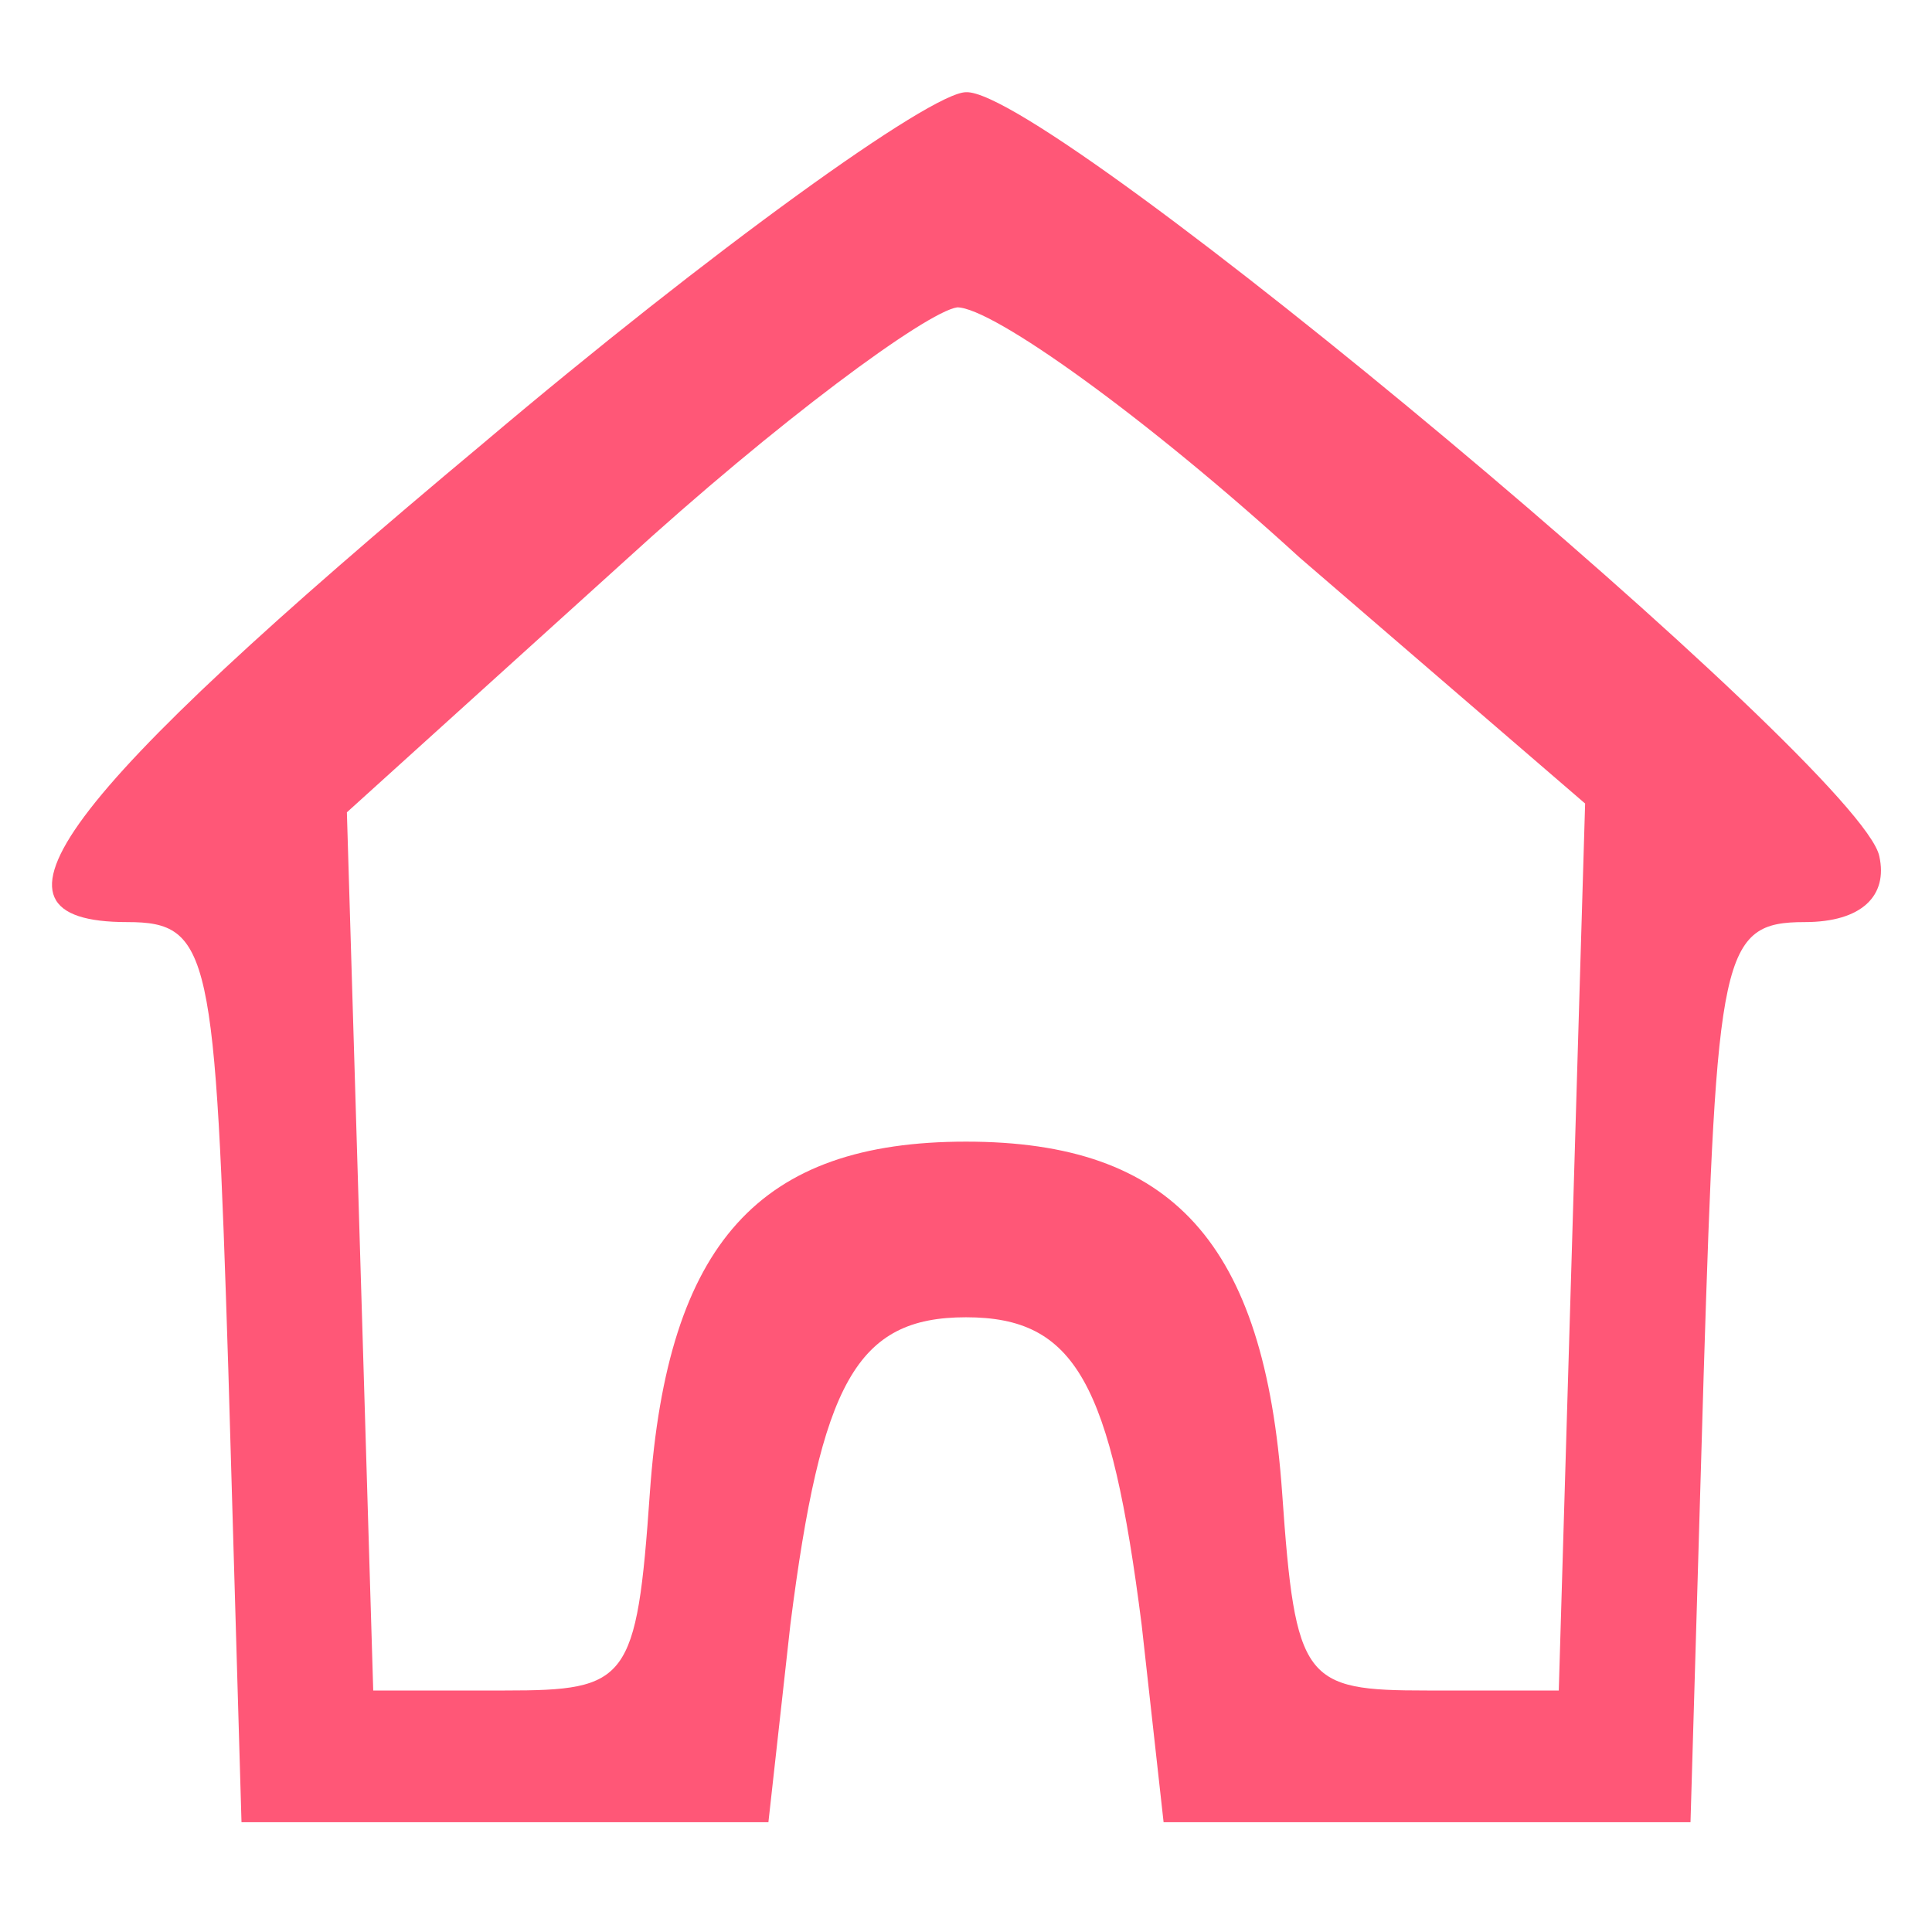
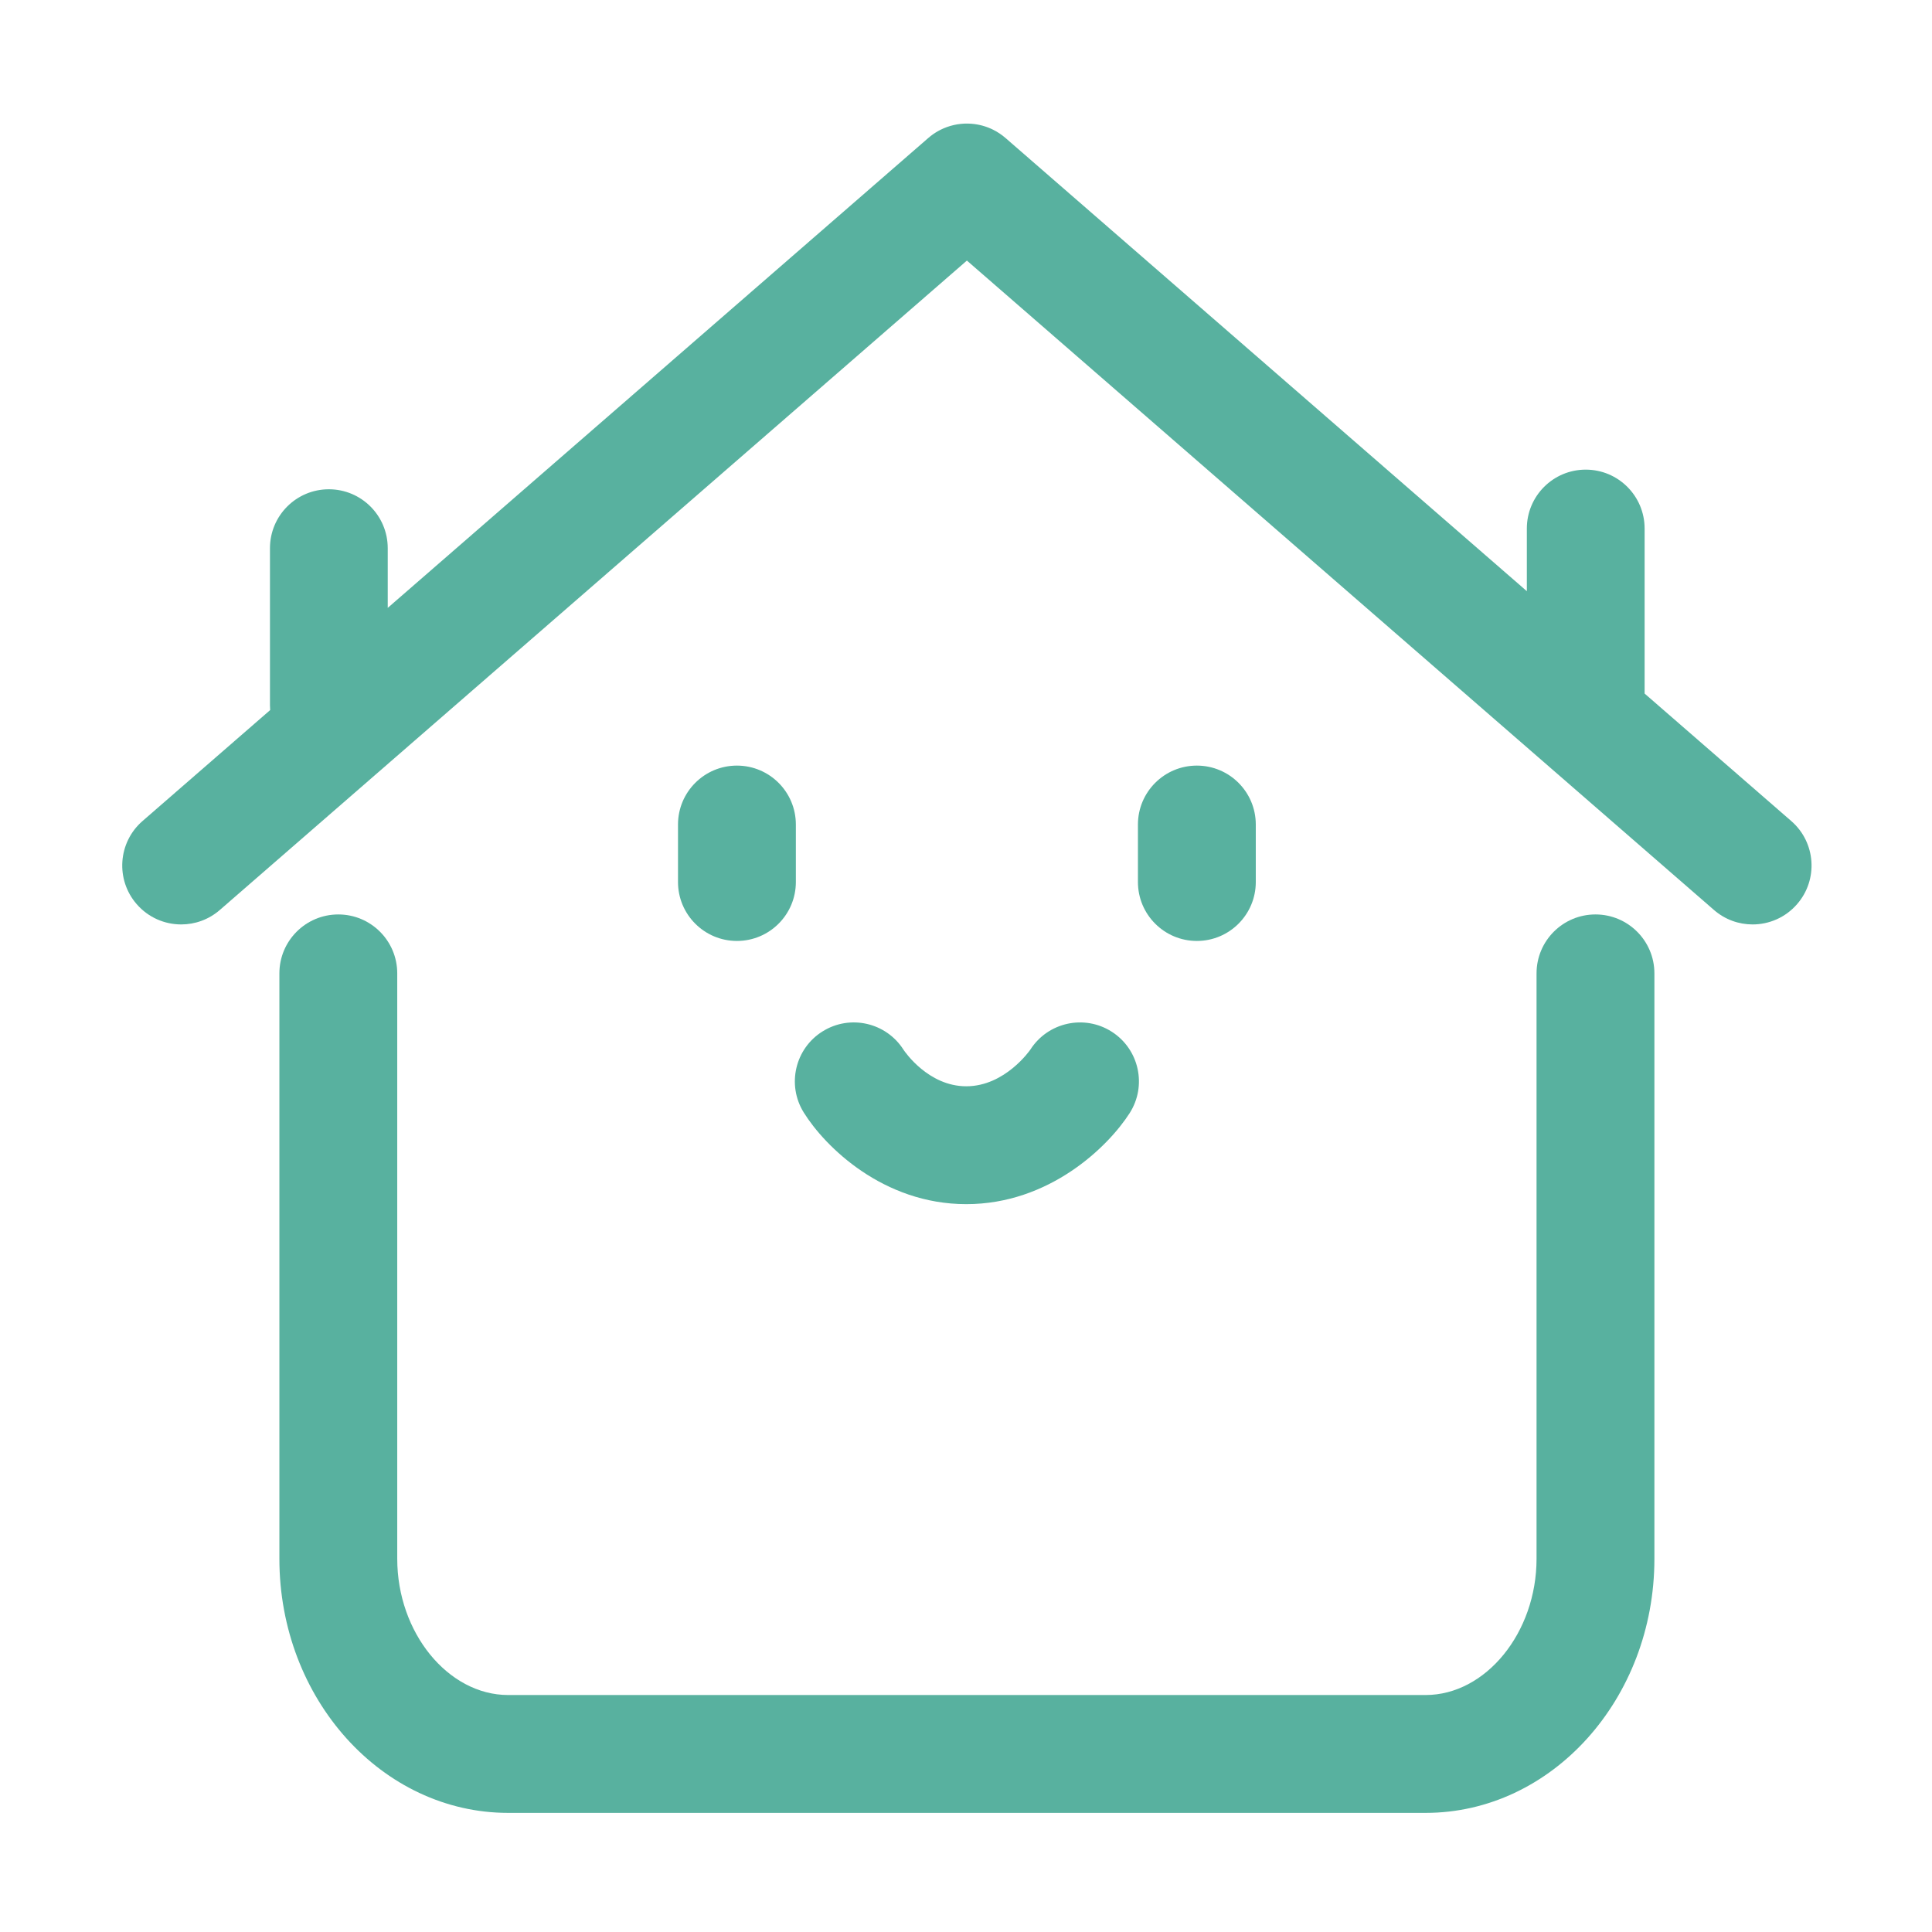
- <svg xmlns="http://www.w3.org/2000/svg" version="1.0" width="44pt" height="44pt" viewBox="0 0 44 44" preserveAspectRatio="xMidYMid meet">
-   <g transform="translate(0,44) scale(0.1,-0.1)" fill="#ff5777" stroke="none">
-     <path d="M110 339 c-97 -81 -118 -109 -81 -109 19 0 20 -7 23 -102 l3 -103 60 0 60 0 5 45 c7 55 15 70 40 70 25 0 33 -15 40 -70 l5 -45 60 0 60 0 3 102 c3 96 4 103 23 103 13 0 19 6 17 15 -4 20 -189 175 -208 174 -8 0 -58 -36 -110 -80z m186 -26 l65 -56 -3 -101 -3 -101 -30 0 c-28 0 -30 2 -33 45 -4 57 -25 80 -72 80 -47 0 -68 -23 -72 -80 -3 -43 -5 -45 -33 -45 l-30 0 -3 100 -3 100 63 57 c35 32 69 57 76 58 8 0 43 -25 78 -57z" />
-   </g>
+ <svg xmlns="http://www.w3.org/2000/svg" t="1584974708758" class="icon" viewBox="0 0 1024 1024" version="1.1" p-id="13362" data-spm-anchor-id="a313x.7781069.0.i21" width="200" height="200">
+   <defs>
+     <style type="text/css" />
+   </defs>
+   <path d="M949.408 435.168l-77.728-67.568 0-87.452c0-17.254-13.962-31.233-31.211-31.233s-31.211 13.98-31.211 31.233l0 33.19L532.968 73.163c-0.015-0.013-0.032-0.026-0.048-0.039-2.005-1.742-4.186-3.191-6.488-4.34-0.002-0.001-0.005-0.003-0.007-0.004-0.422-0.211-0.848-0.409-1.278-0.6-0.046-0.02-0.092-0.043-0.139-0.063-0.382-0.167-0.767-0.322-1.154-0.474-0.094-0.037-0.187-0.078-0.282-0.114-0.342-0.13-0.687-0.248-1.033-0.365-0.14-0.048-0.278-0.099-0.419-0.145-0.309-0.1-0.621-0.189-0.933-0.279-0.176-0.051-0.352-0.107-0.529-0.156-0.299-0.081-0.6-0.15-0.901-0.223-0.188-0.045-0.376-0.095-0.564-0.136-0.315-0.07-0.633-0.127-0.951-0.186-0.174-0.033-0.347-0.071-0.52-0.1-0.364-0.061-0.73-0.112-1.095-0.161-0.126-0.016-0.251-0.039-0.378-0.054-0.452-0.055-0.907-0.098-1.361-0.133-0.037-0.003-0.075-0.008-0.112-0.01-4.909-0.363-9.899 0.431-14.536 2.408-0.052 0.021-0.104 0.042-0.156 0.064-0.331 0.143-0.657 0.297-0.983 0.452-0.149 0.071-0.3 0.137-0.448 0.211-0.237 0.118-0.471 0.244-0.706 0.367-0.234 0.123-0.469 0.244-0.7 0.372-0.158 0.088-0.313 0.183-0.469 0.274-0.304 0.177-0.608 0.355-0.907 0.542-0.096 0.06-0.189 0.125-0.284 0.186-0.352 0.226-0.702 0.458-1.046 0.7-0.06 0.043-0.12 0.088-0.18 0.131-0.37 0.264-0.738 0.536-1.098 0.819-0.055 0.043-0.108 0.088-0.163 0.131-0.356 0.282-0.708 0.571-1.054 0.871-0.021 0.018-0.043 0.035-0.064 0.053L205.508 322.187l0-31.627c0-17.254-13.962-31.233-31.211-31.233-17.249 0-31.211 13.98-31.211 31.233l0 83.29c0 0.844 0.043 1.677 0.108 2.504l-67.661 58.815c-13.02 11.316-14.397 31.041-3.08 44.054 6.177 7.107 14.854 10.747 23.588 10.747 7.264 0 14.565-2.521 20.476-7.667l395.958-344.191 395.958 344.191c5.908 5.144 13.207 7.667 20.476 7.667 8.724 0 17.406-3.64 23.578-10.747C963.815 466.208 962.432 446.484 949.408 435.168z" p-id="13363" fill="#58B19F" />
+   <path d="M845.634 484.672c-17.249 0-31.233 13.98-31.233 31.233L814.4 826.2c0 39.133-26.928 72.197-58.807 72.197L269.355 898.397c-31.879 0-58.807-33.064-58.807-72.197L210.547 515.906c0-17.254-13.986-31.233-31.233-31.233-17.249 0-31.233 13.98-31.233 31.233L148.081 826.2c0 74.251 54.405 134.665 121.275 134.665L755.593 960.865c66.87 0 121.275-60.414 121.275-134.665L876.868 515.906C876.868 498.652 862.882 484.672 845.634 484.672z" p-id="13364" fill="#58B19F" />
+   <path d="M390.587 405.784c-17.249 0-31.233 13.98-31.233 31.233l0 30.471c0 17.254 13.986 31.233 31.233 31.233 17.249 0 31.233-13.98 31.233-31.233l0-30.471C421.82 419.764 407.836 405.784 390.587 405.784z" p-id="13365" fill="#58B19F" />
+   <path d="M634.361 405.784c-17.249 0-31.233 13.98-31.233 31.233l0 30.471c0 17.254 13.986 31.233 31.233 31.233 17.249 0 31.233-13.98 31.233-31.233l0-30.471C665.595 419.764 651.61 405.784 634.361 405.784z" p-id="13366" fill="#58B19F" />
+   <path d="M589.27 546.845c-14.539-9.313-33.842-5.053-43.15 9.455-0.122 0.193-13.38 19.45-33.969 19.45-20.009 0-32.454-18.138-33.277-19.378-9.176-14.417-28.27-18.809-42.835-9.75-14.651 9.099-19.145 28.357-10.045 43.008 11.214 18.047 41.98 48.59 86.157 48.59 43.958 0 75.1-30.308 86.574-48.223C608.028 575.465 603.794 556.147 589.27 546.845z" p-id="13367" fill="#58B19F" />
</svg>
